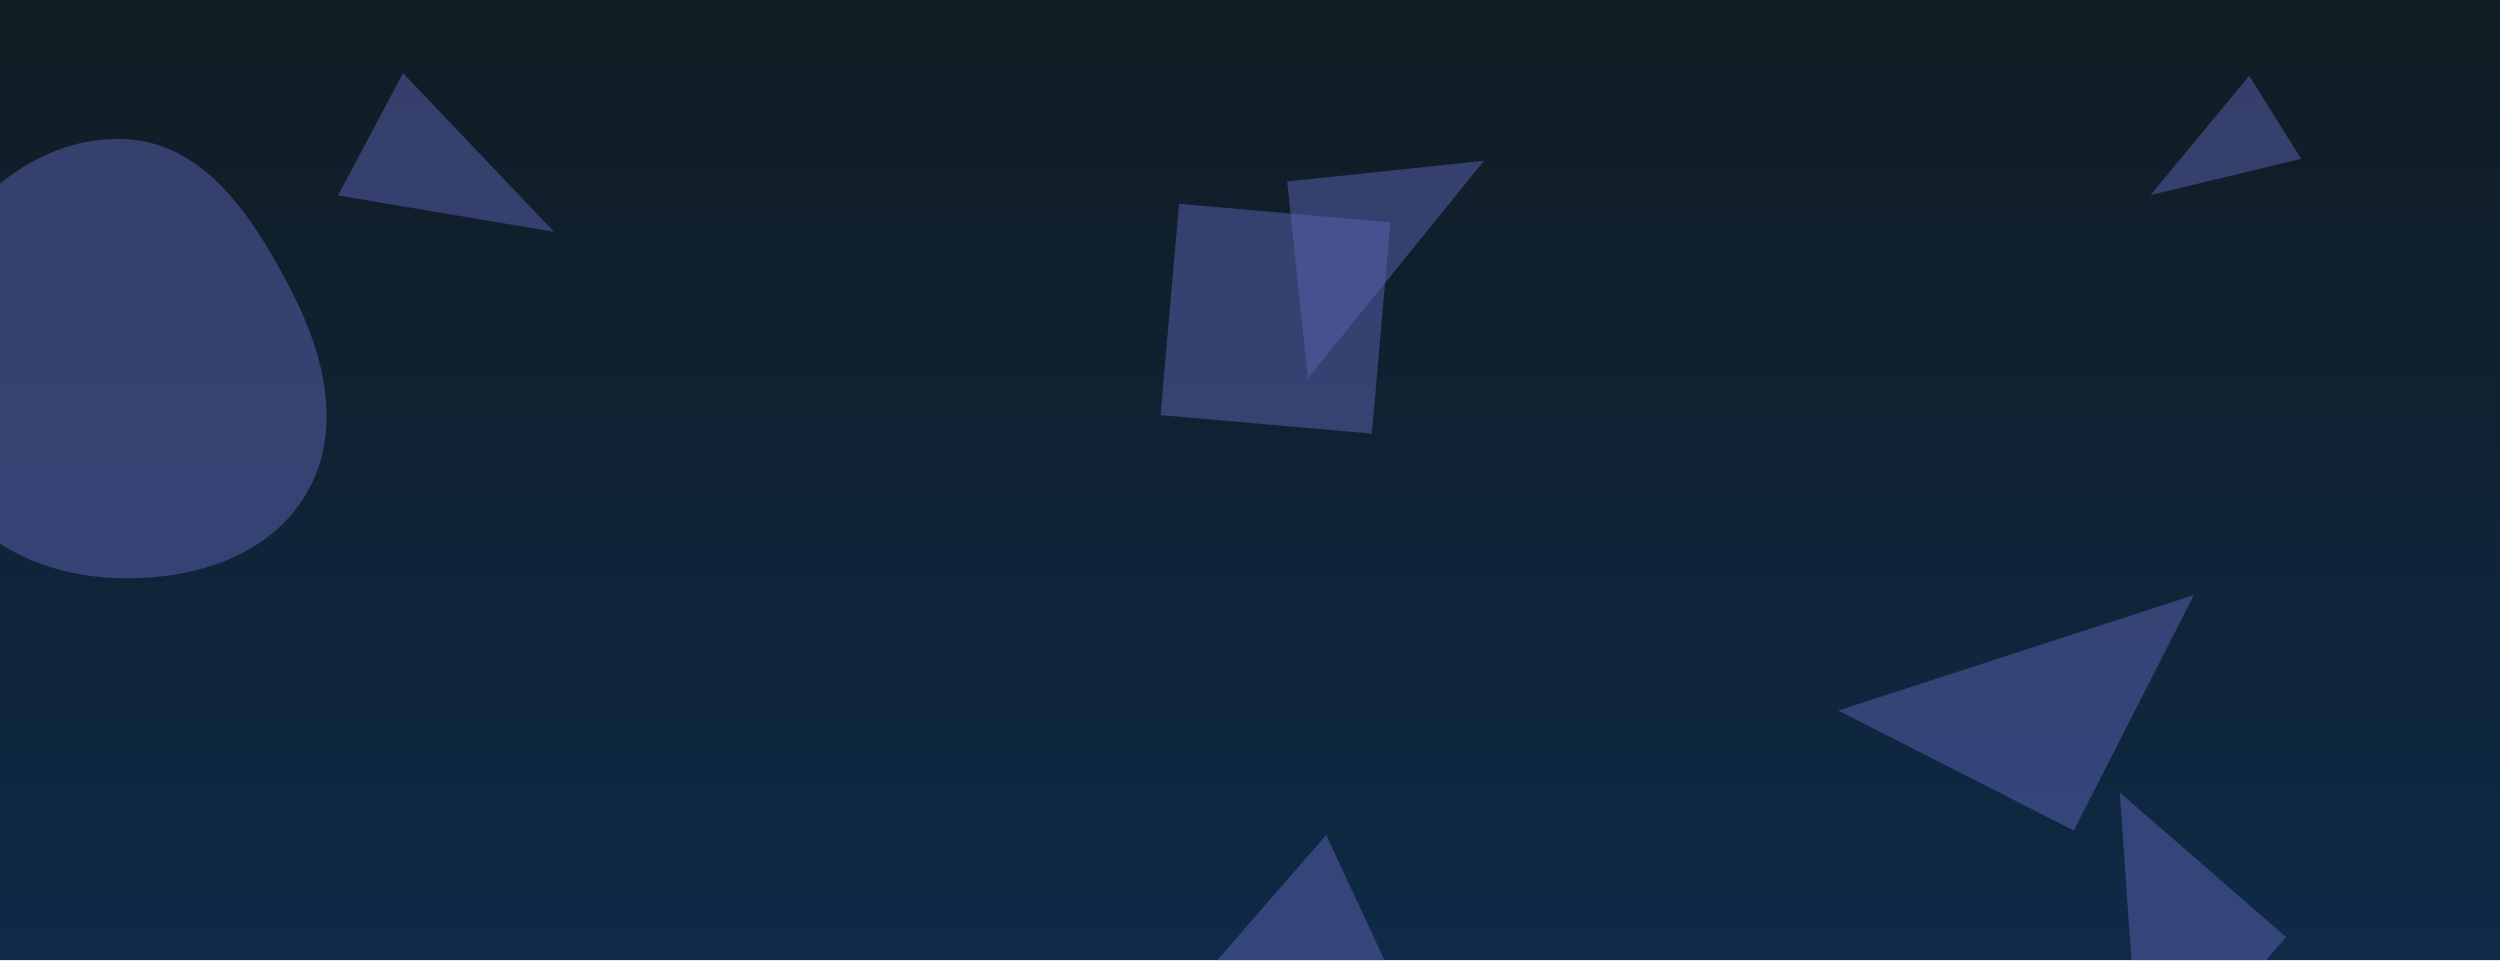
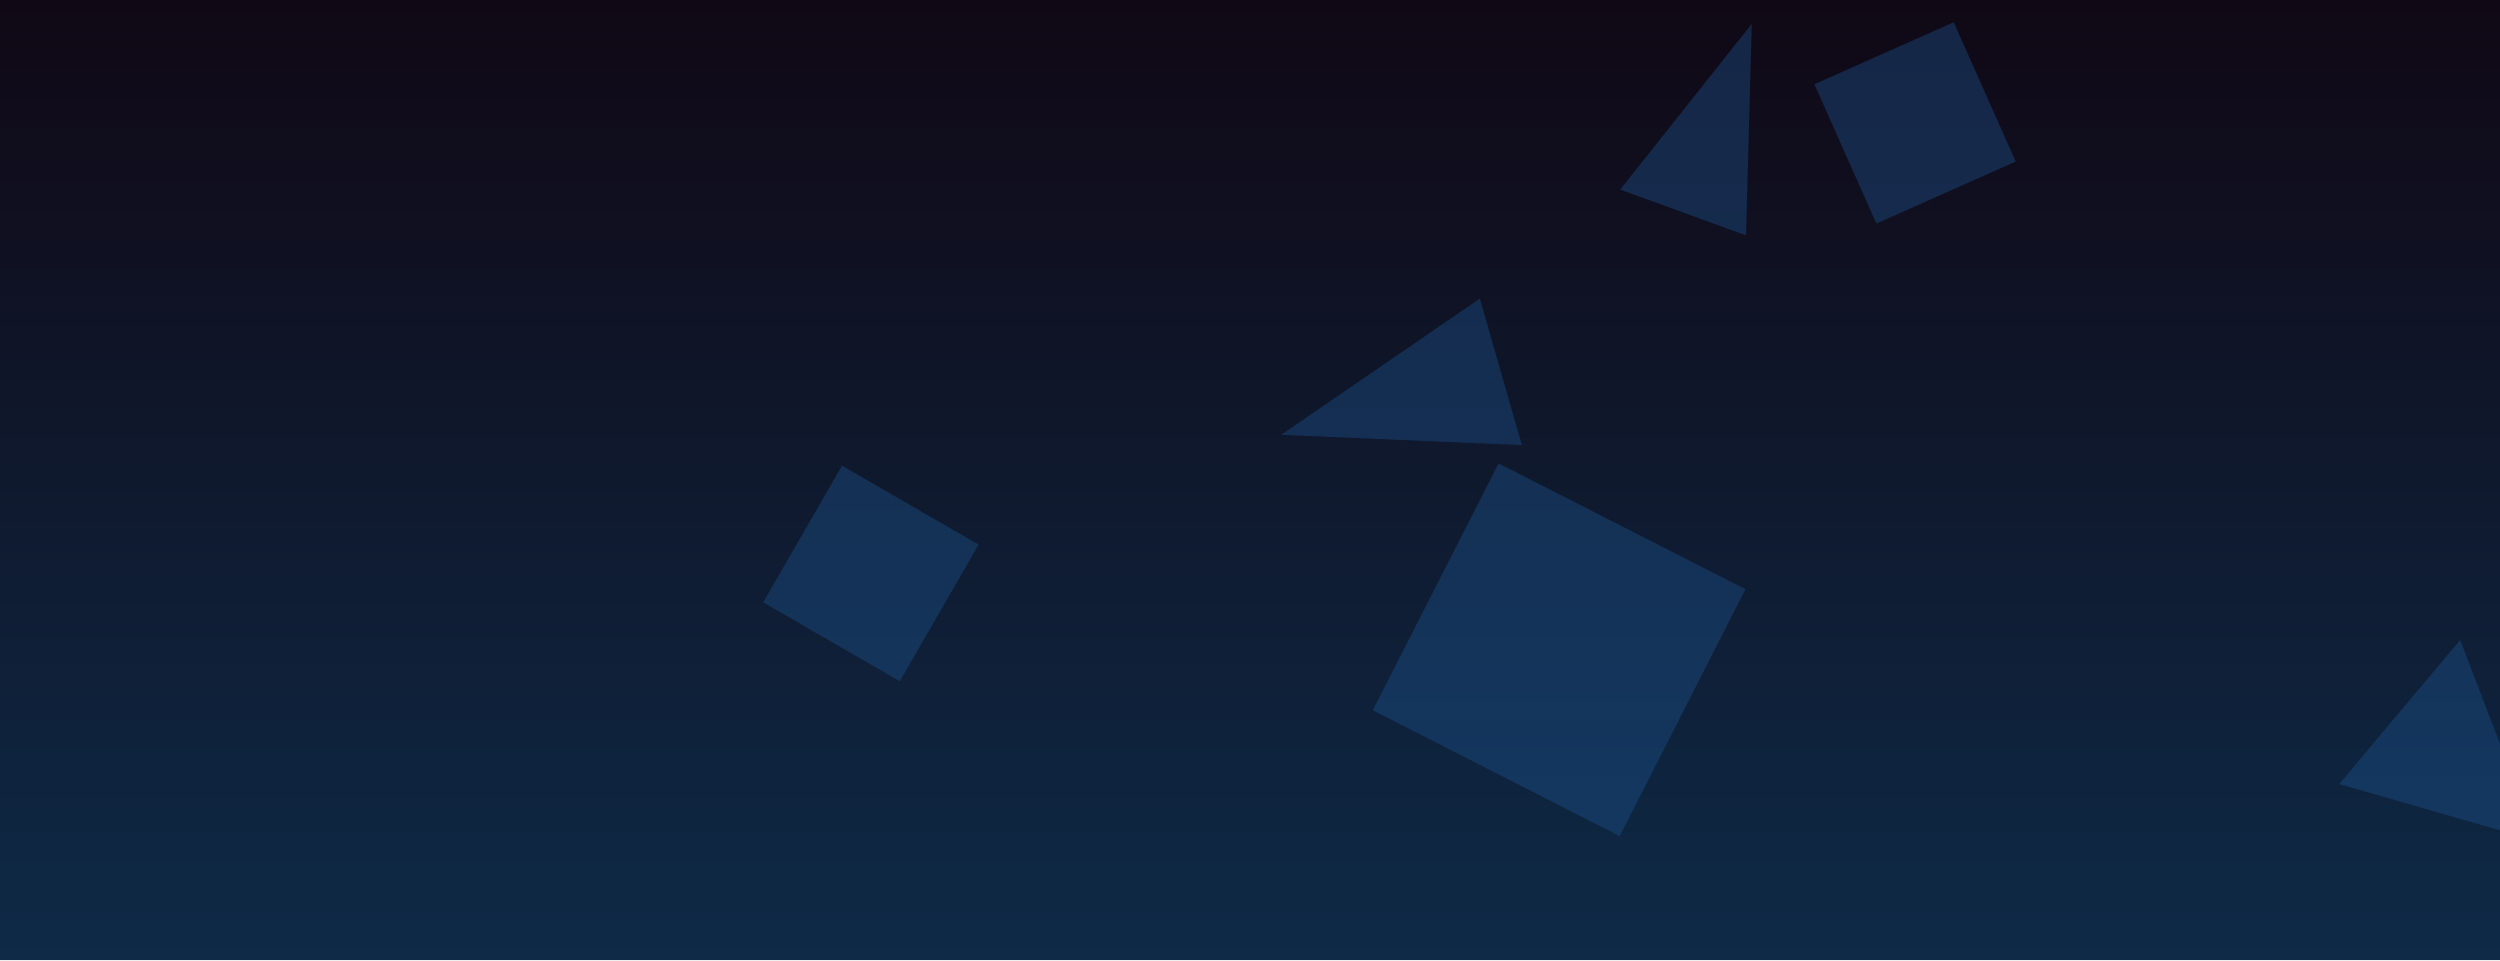
- <svg xmlns="http://www.w3.org/2000/svg" version="1.1" width="1458" height="560" preserveAspectRatio="none" viewBox="0 0 1458 560">
-   <g mask="url(&quot;#SvgjsMask1060&quot;)" fill="none">
-     <rect width="1458" height="560" x="0" y="0" fill="url(&quot;#SvgjsLinearGradient1061&quot;)" />
-     <path d="M235.054 42.647L197.125 113.982 323.093 135.209z" fill="rgba(91, 96, 175, 0.51)" class="triangle-float3" />
-     <path d="M687.619 118.873L676.837 242.11 800.074 252.892 810.856 129.655z" fill="rgba(91, 96, 175, 0.51)" class="triangle-float2" />
-     <path d="M73.295,337.277C114.957,337.456,157.839,323.637,178.821,287.645C199.929,251.437,189.516,207.951,170.444,170.63C148.971,128.612,120.424,83.494,73.295,81.152C23.396,78.672,-19.61,115.48,-42.156,160.065C-62.663,200.619,-55.475,248.667,-30.669,286.743C-8.126,321.346,31.997,337.099,73.295,337.277" fill="rgba(91, 96, 175, 0.51)" class="triangle-float3" />
-     <path d="M1333.275 546.52L1236.234 462.163 1248.918 643.561z" fill="rgba(91, 96, 175, 0.51)" class="triangle-float3" />
-     <path d="M750.686 105.826L762.749 220.599 865.459 93.762z" fill="rgba(91, 96, 175, 0.51)" class="triangle-float3" />
-     <path d="M702.942 567.958L814.898 575.894 773.433 486.974z" fill="rgba(91, 96, 175, 0.51)" class="triangle-float1" />
-     <path d="M1342.017 92.591L1311.739 44.136 1254.195 113.781z" fill="rgba(91, 96, 175, 0.51)" class="triangle-float1" />
-     <path d="M1209.454 484.394L1279.454 347.011 1072.071 414.394z" fill="rgba(91, 96, 175, 0.51)" class="triangle-float1" />
+ <svg xmlns="http://www.w3.org/2000/svg" version="1.1" width="1440" height="553" preserveAspectRatio="none" viewBox="0 0 1440 553">
+   <g mask="url(&quot;#SvgjsMask1051&quot;)" fill="none">
+     <rect width="1440" height="553" x="0" y="0" fill="url(&quot;#SvgjsLinearGradient1052&quot;)" />
+     <path d="M790.729 409.134L932.938 481.593 1005.397 339.385 863.188 266.926z" fill="rgba(28, 83, 142, 0.4)" class="triangle-float1" />
+     <path d="M1461.376 484.378L1417.052 368.579 1347.381 451.61z" fill="rgba(28, 83, 142, 0.4)" class="triangle-float1" />
+     <path d="M439.575 346.944L518.269 392.378 563.702 313.684 485.009 268.251z" fill="rgba(28, 83, 142, 0.4)" class="triangle-float2" />
+     <path d="M876.605 256.386L852.401 171.979 737.892 250.487z" fill="rgba(28, 83, 142, 0.4)" class="triangle-float1" />
+     <path d="M933.232 109.203L1005.705 135.581 1009.036 13.682z" fill="rgba(28, 83, 142, 0.4)" class="triangle-float2" />
+     <path d="M1161.055 93.039L1125.325 12.788 1045.075 48.518 1080.805 128.769z" fill="rgba(28, 83, 142, 0.4)" class="triangle-float3" />
  </g>
  <defs>
-     <mask id="SvgjsMask1060">
-       <rect width="1458" height="560" fill="#ffffff" />
+     <mask id="SvgjsMask1051">
+       <rect width="1440" height="553" fill="#ffffff" />
    </mask>
-     <linearGradient x1="50%" y1="100%" x2="50%" y2="0%" gradientUnits="userSpaceOnUse" id="SvgjsLinearGradient1061">
+     <linearGradient x1="50%" y1="100%" x2="50%" y2="0%" gradientUnits="userSpaceOnUse" id="SvgjsLinearGradient1052">
      <stop stop-color="#0e2a47" offset="0" />
-       <stop stop-color="rgba(16, 28, 35, 1)" offset="1" />
+       <stop stop-color="rgba(16, 8, 21, 1)" offset="1" />
    </linearGradient>
    <style>
                @keyframes float1 {
                    0%{transform: translate(0, 0)}
                    50%{transform: translate(-10px, 0)}
                    100%{transform: translate(0, 0)}
                }

                .triangle-float1 {
                    animation: float1 5s infinite;
                }

                @keyframes float2 {
                    0%{transform: translate(0, 0)}
                    50%{transform: translate(-5px, -5px)}
                    100%{transform: translate(0, 0)}
                }

                .triangle-float2 {
                    animation: float2 4s infinite;
                }

                @keyframes float3 {
                    0%{transform: translate(0, 0)}
                    50%{transform: translate(0, -10px)}
                    100%{transform: translate(0, 0)}
                }

                .triangle-float3 {
                    animation: float3 6s infinite;
                }
            </style>
  </defs>
</svg>
